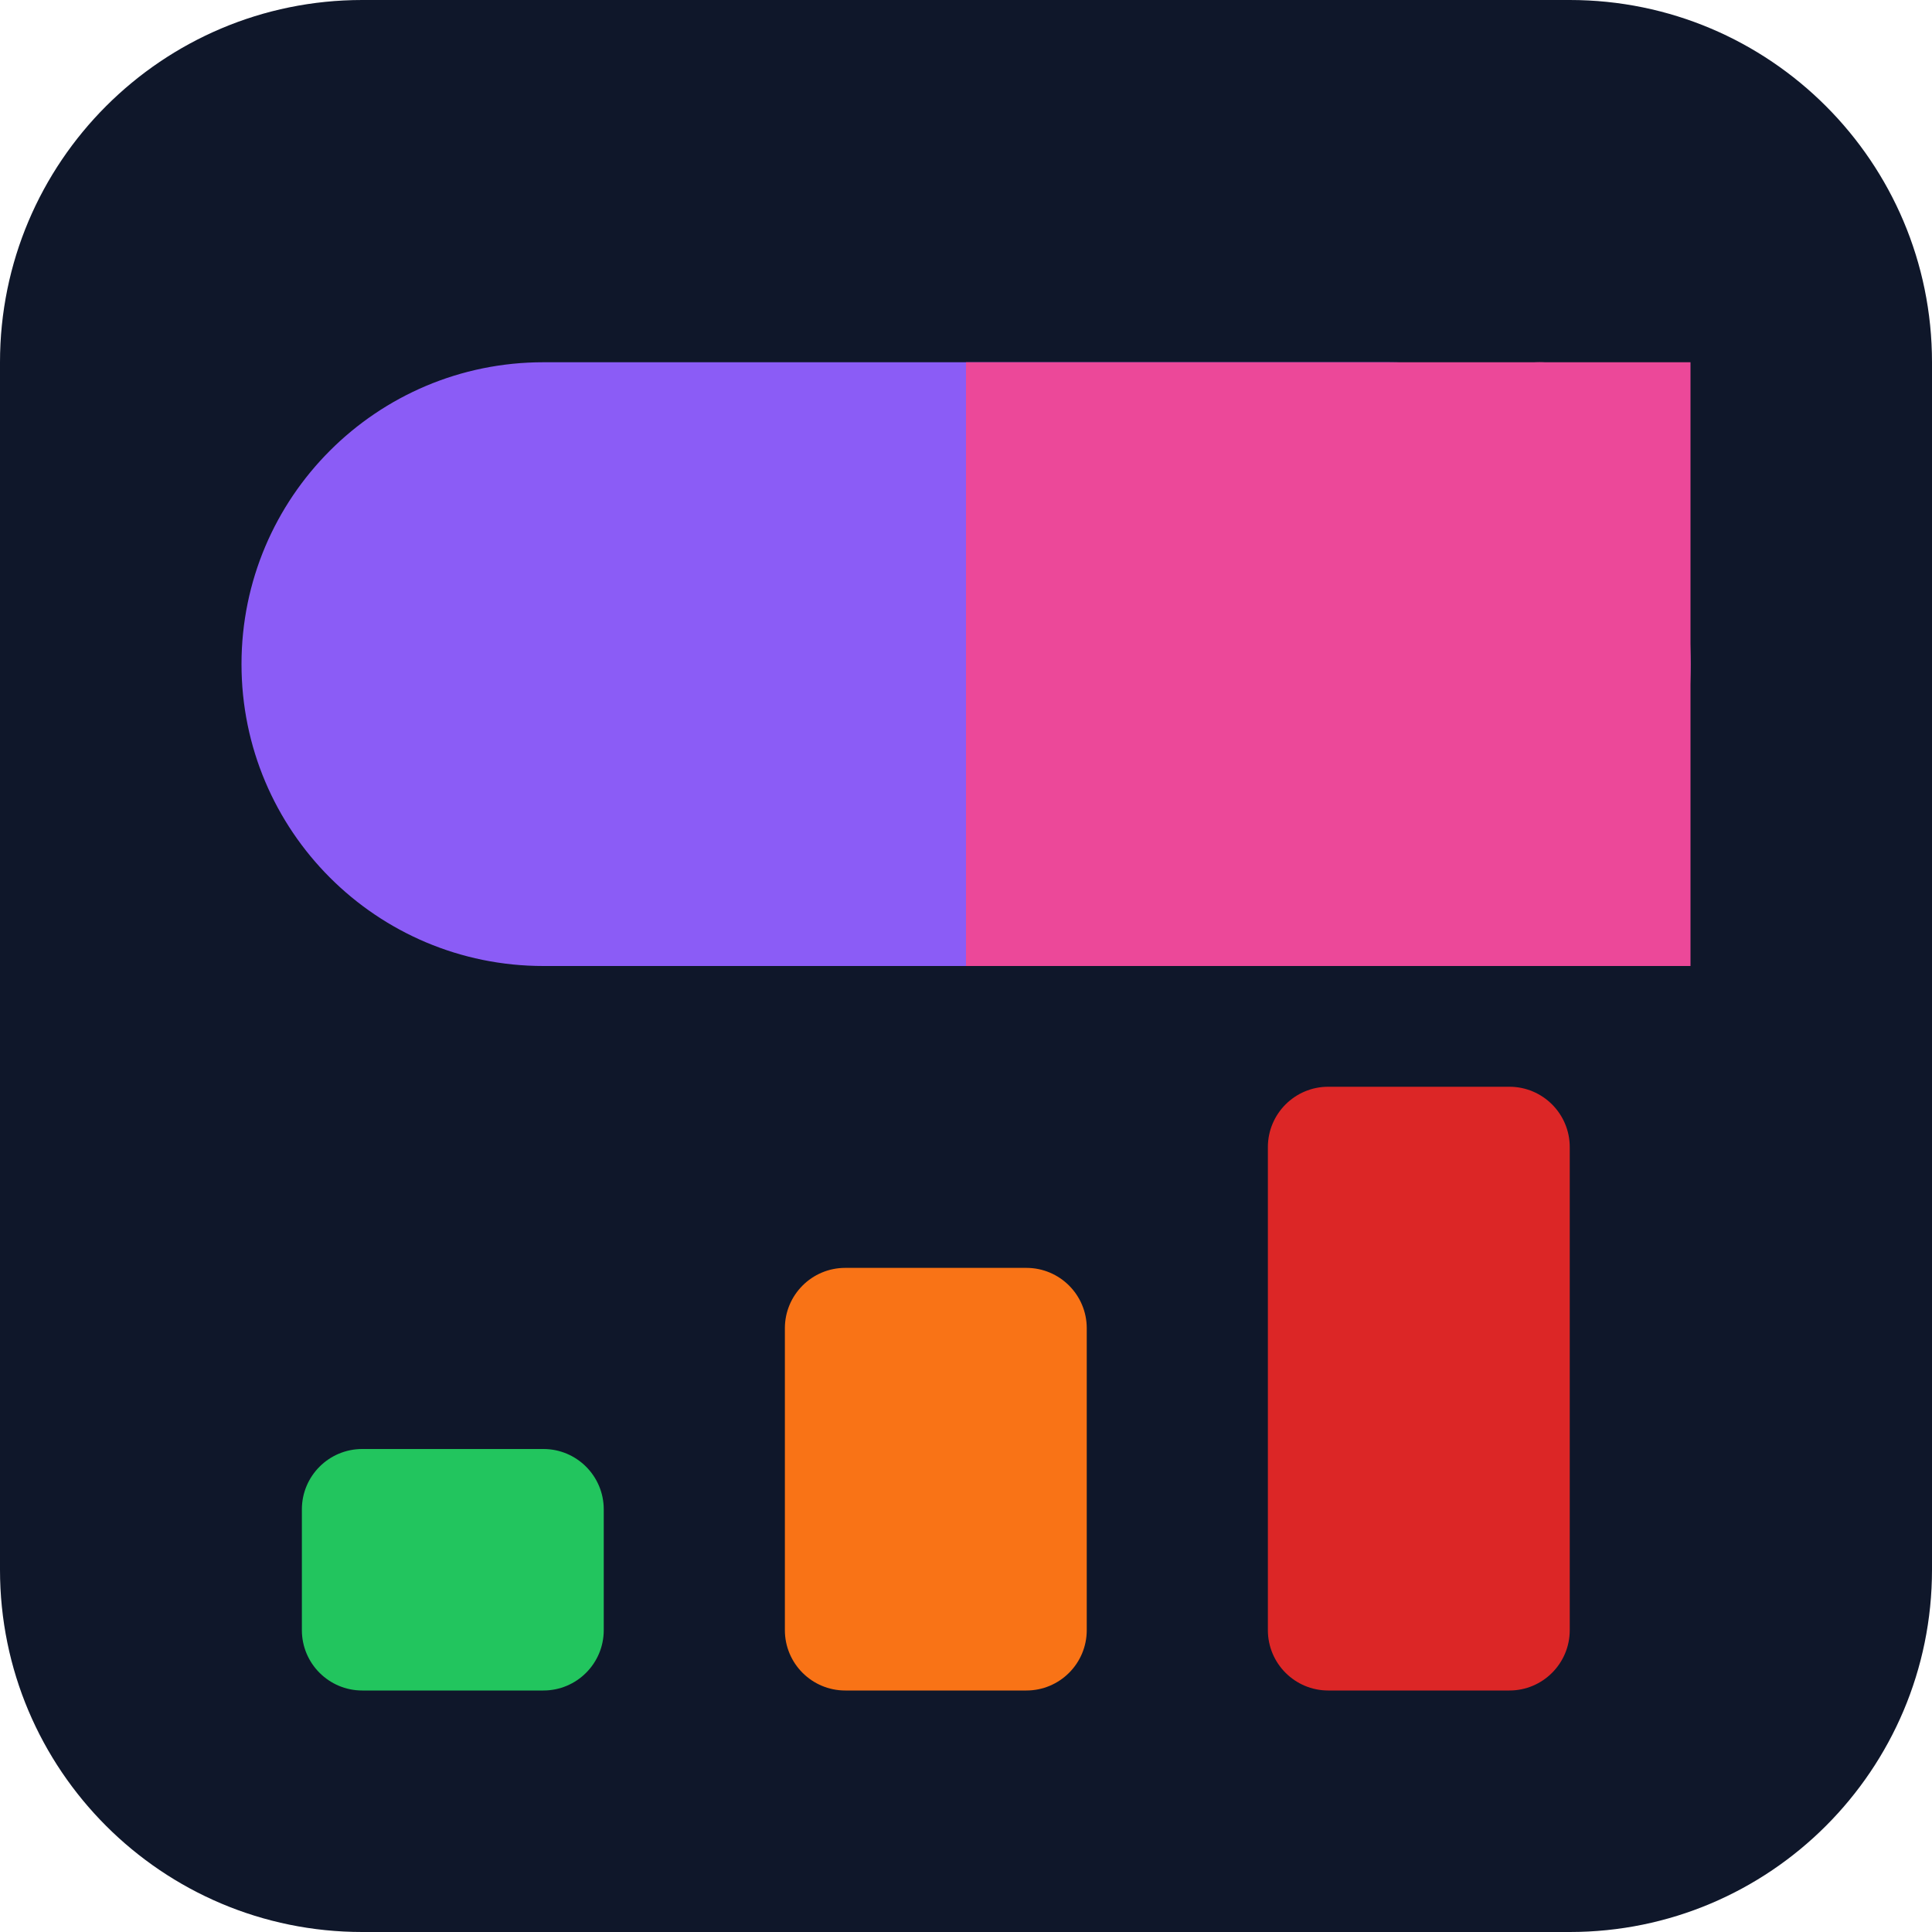
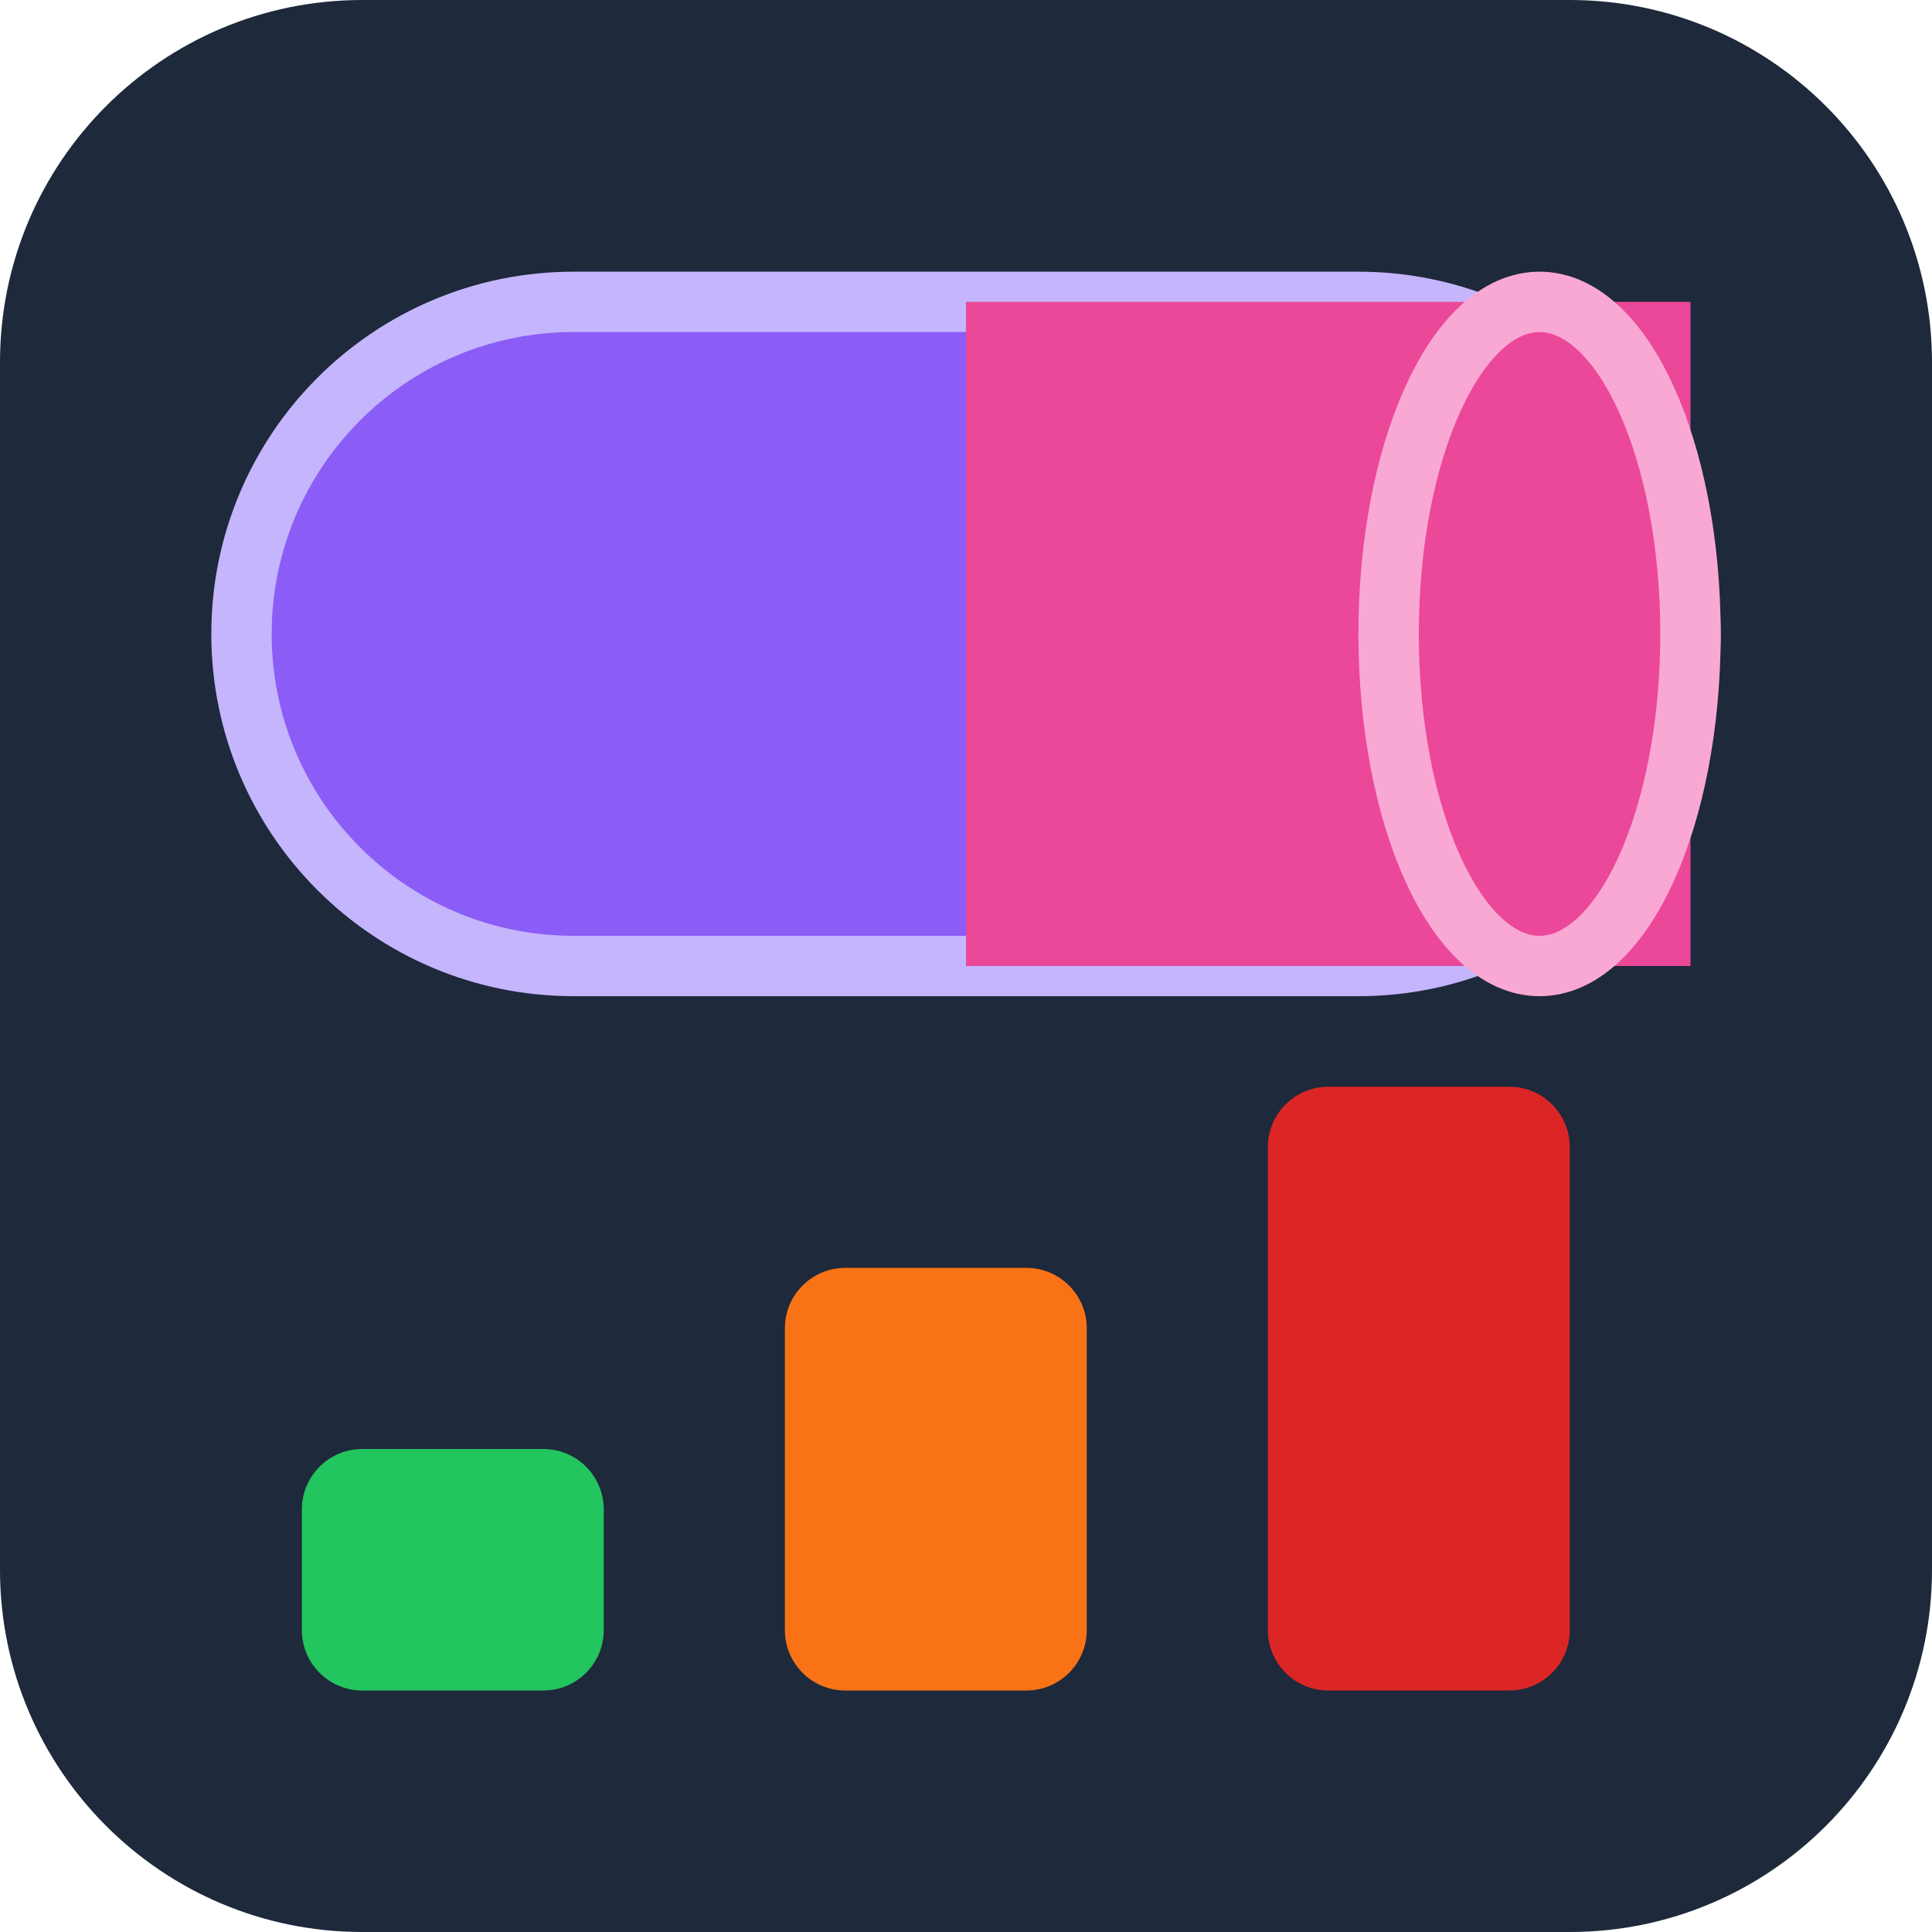
<svg xmlns="http://www.w3.org/2000/svg" viewBox="0 0 32 32">
-   <rect width="32" height="32" rx="6" fill="#0f172a" />
-   <rect x="4" y="6" width="24" height="10" rx="5" fill="#8b5cf6" />
-   <rect x="16" y="6" width="12" height="10" rx="0" fill="#ec4899" />
-   <rect x="23" y="6" width="5" height="10" rx="5" fill="#ec4899" />
+   <rect width="32" height="32" rx="6" fill="#1e293b" />
+   <rect x="4" y="5" width="24" height="11" rx="5.5" fill="#8b5cf6" stroke="#c4b5fd" stroke-width="1" />
+   <rect x="16" y="5" width="12" height="11" fill="#ec4899" />
+   <rect x="23" y="5" width="5" height="11" rx="5.5" fill="#ec4899" stroke="#f9a8d4" stroke-width="1" />
  <rect x="5" y="24" width="5" height="4" rx="1" fill="#22c55e" />
  <rect x="13" y="21" width="5" height="7" rx="1" fill="#f97316" />
  <rect x="21" y="18" width="5" height="10" rx="1" fill="#dc2626" />
</svg>
